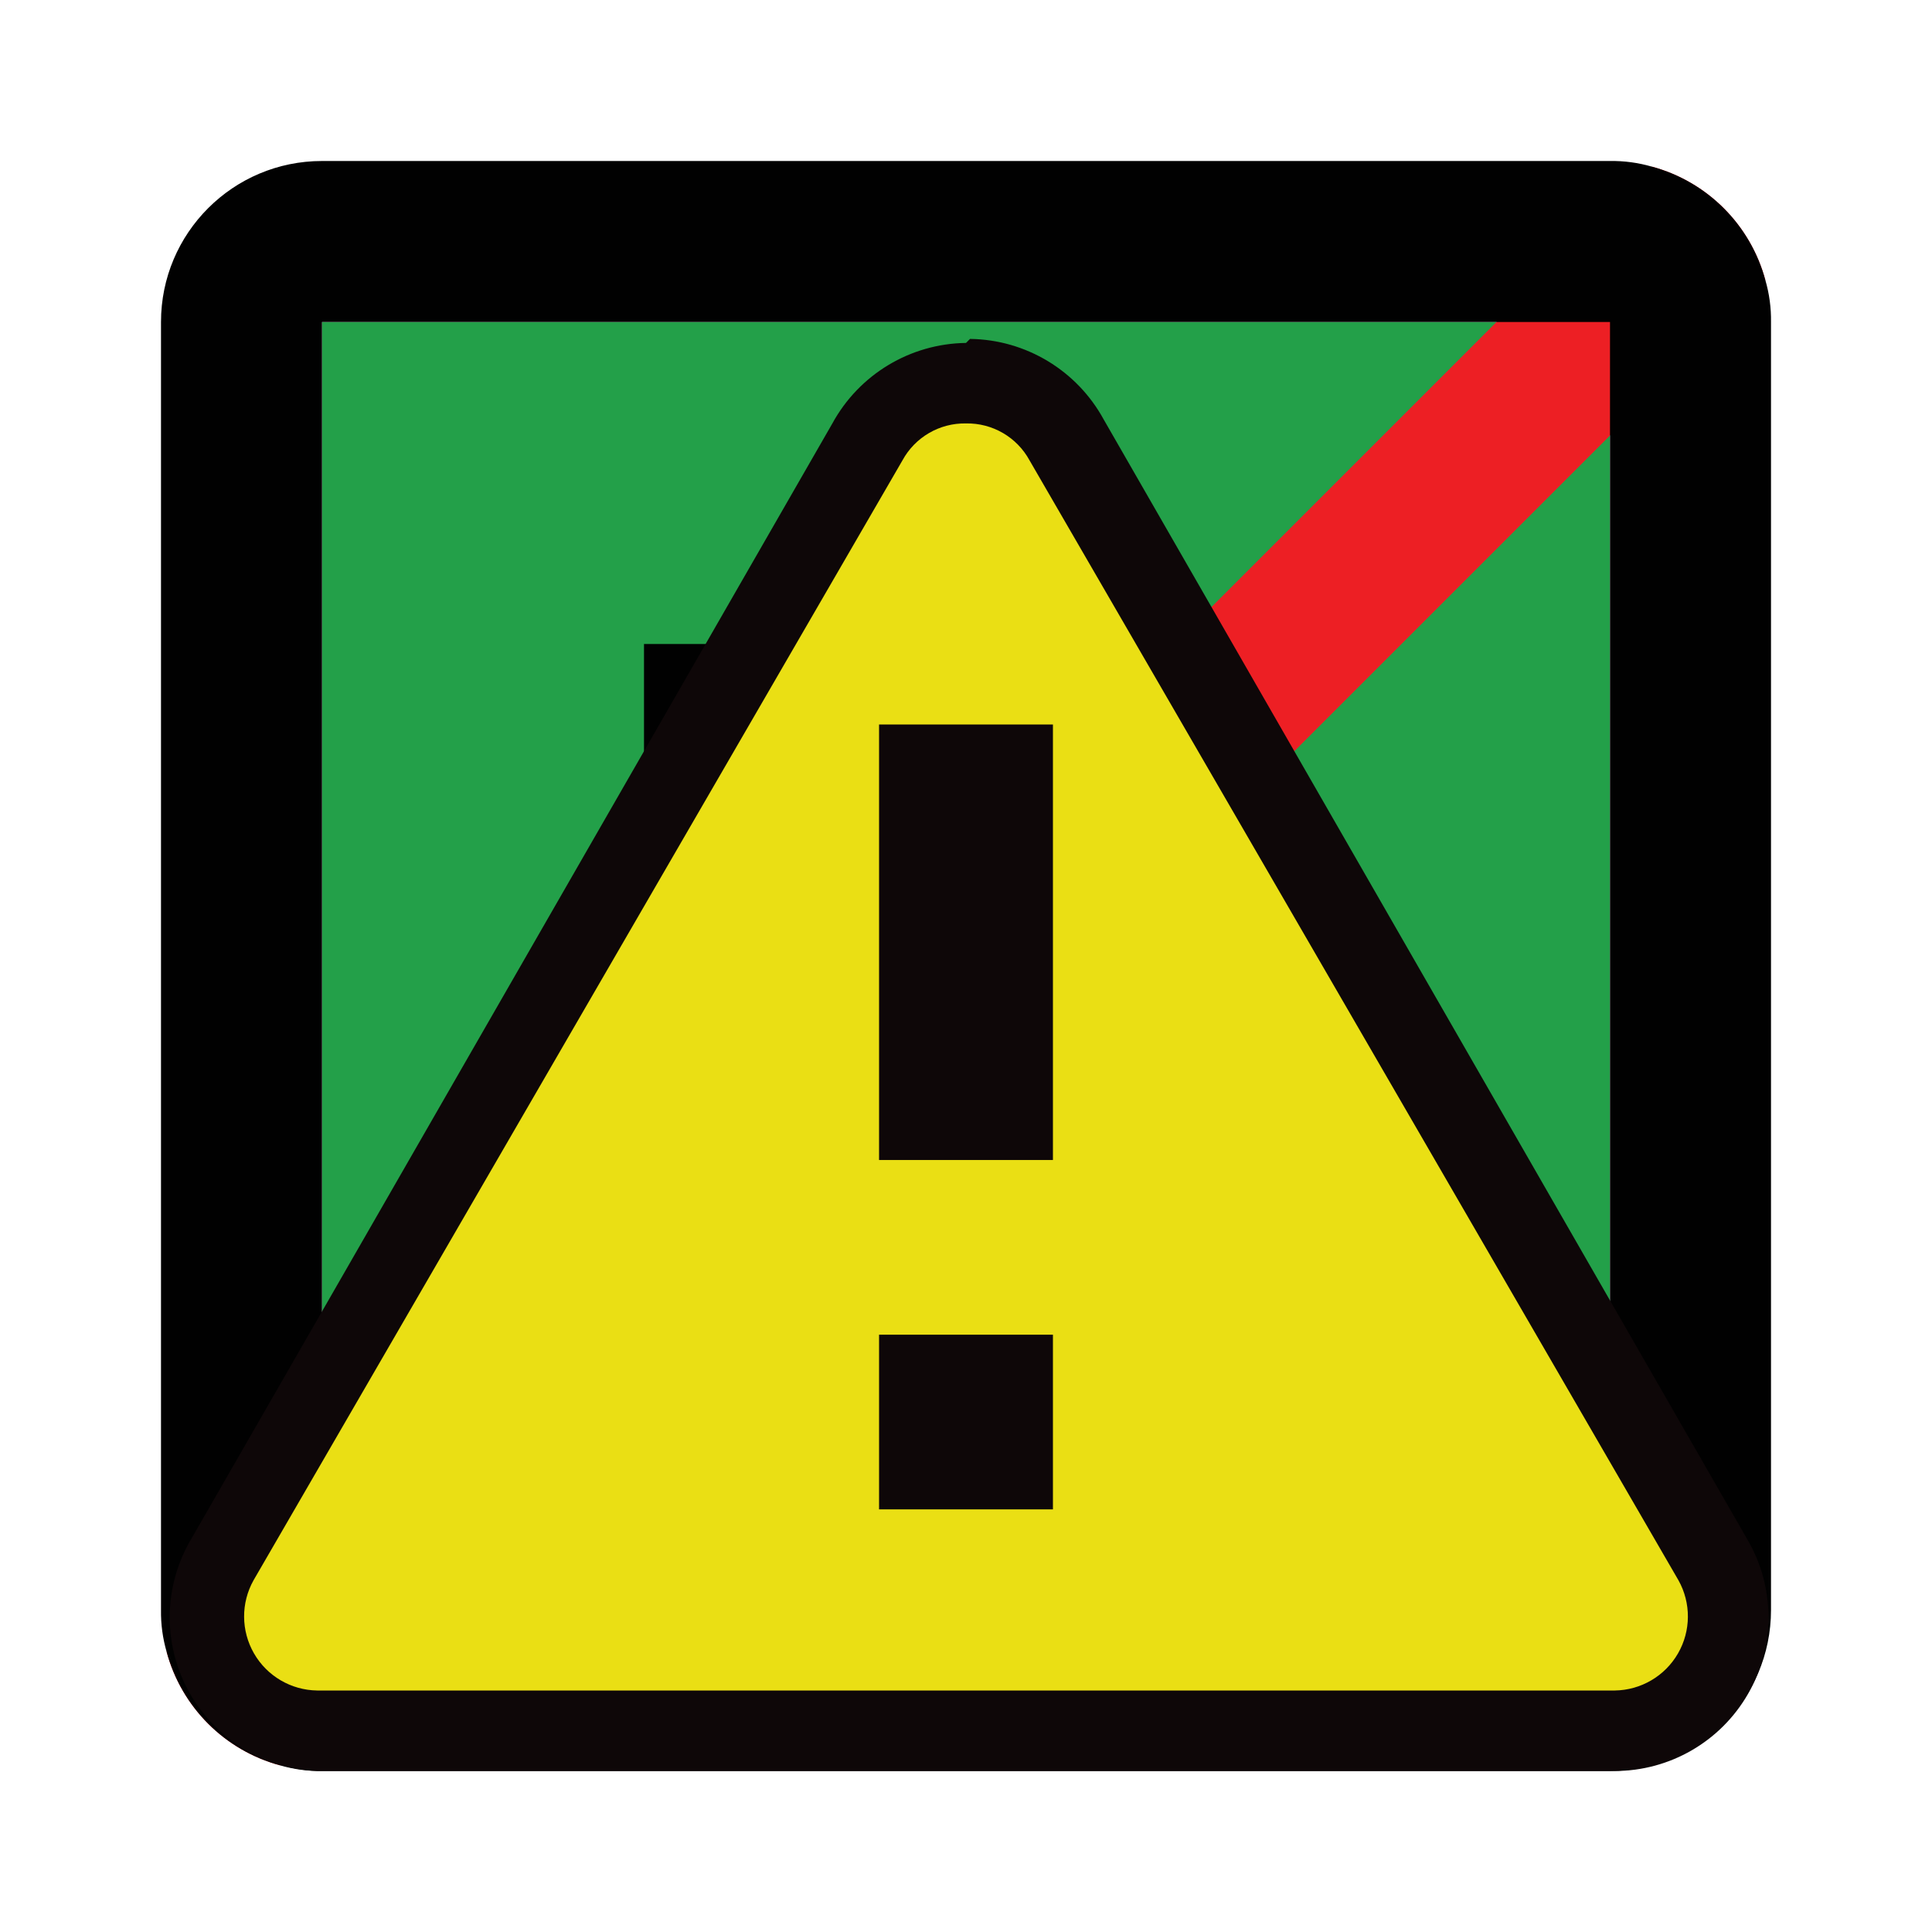
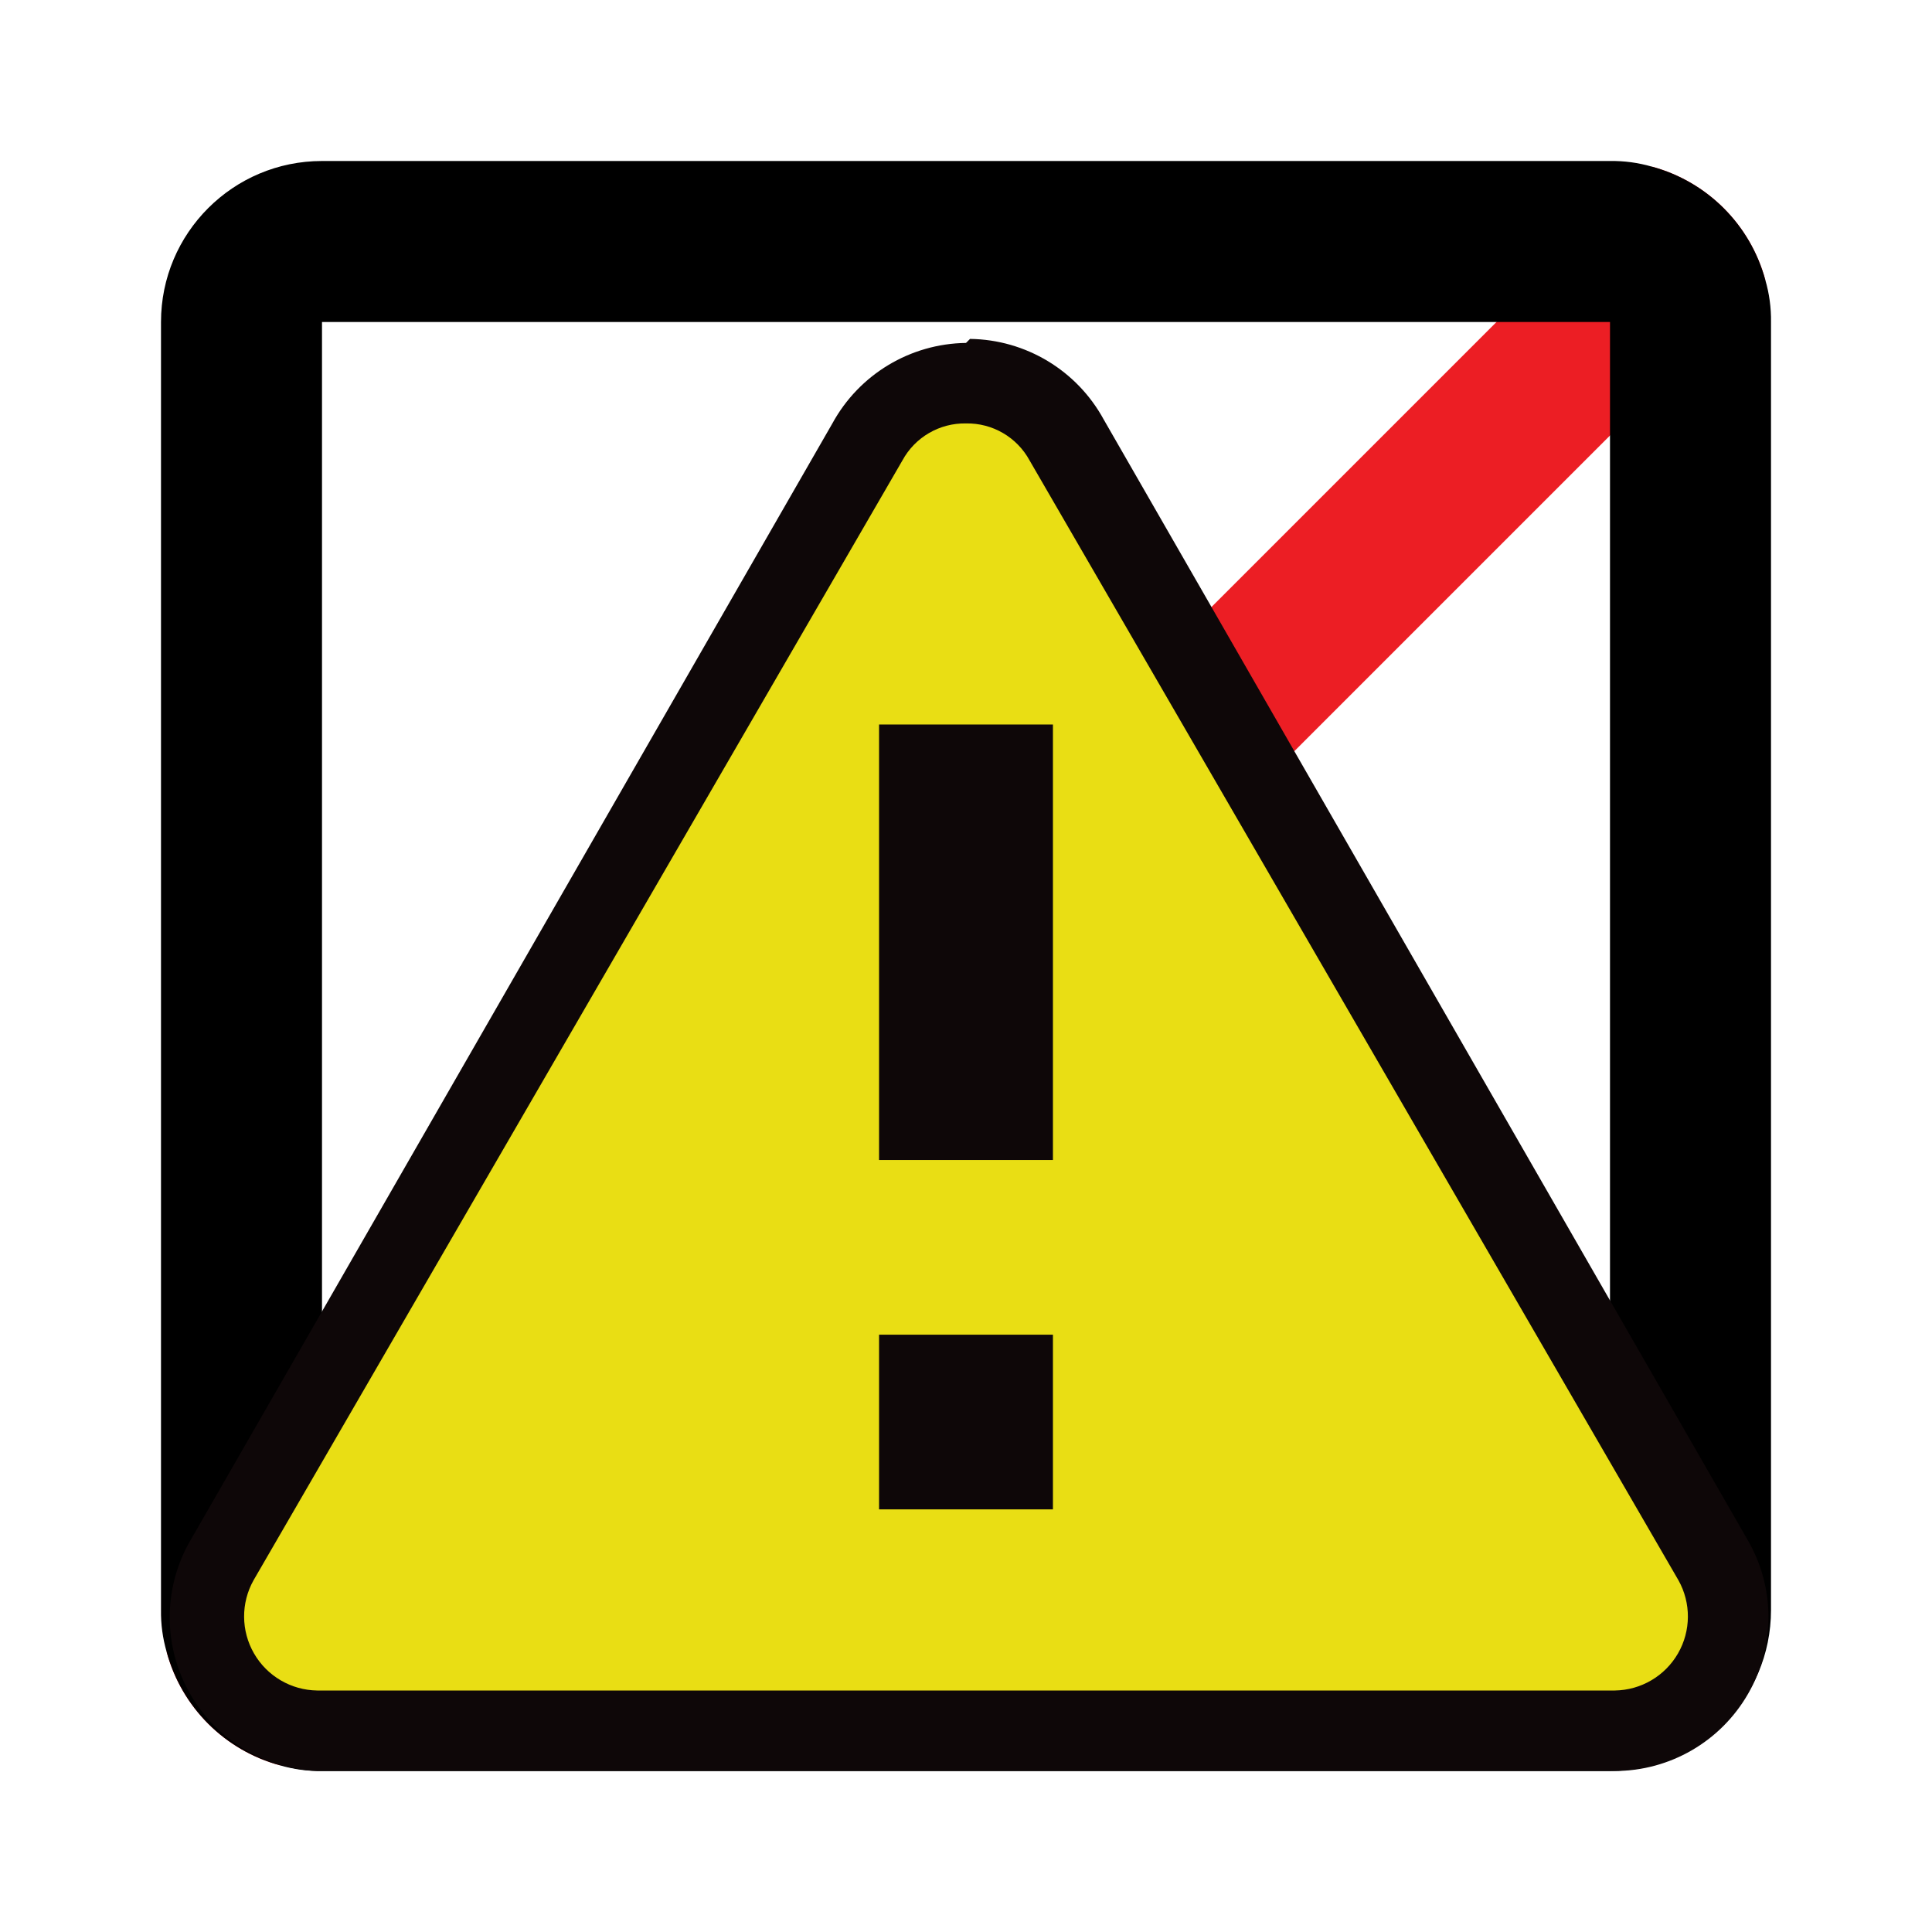
<svg xmlns="http://www.w3.org/2000/svg" id="Checkbox" viewBox="0 0 24 24">
  <defs>
    <style>
-       .cls-1{fill:none;}.cls-2{fill:#23a049;}.cls-3{fill:#010101;}.cls-4{fill:#ed1f24;}.cls-5{fill:#eadf14;}.cls-6{fill:#0e0708;}</style>
+       .cls-1{fill:none;}.cls-2{fill:#229f49;}.cls-3{fill:#ec1e24;}.cls-4{fill:#e9de14;}.cls-5{fill:#0e0708;}</style>
  </defs>
-   <rect id="frame" class="cls-1" width="24" height="24" />
-   <rect id="fill" class="cls-2" x="4" y="4" width="16" height="16" />
-   <g id="stroke_indicator" data-name="stroke indicator">
-     <rect class="cls-3" x="8" y="8" width="8" height="8" />
-   </g>
-   <path id="slash" class="cls-4" d="M21.93,3.48,3.48,21.93a2,2,0,0,1-1.41-1.41L20.52,2.07A2,2,0,0,1,21.93,3.48Z" />
+   <path id="frame" class="cls-1" d="M0,0V24H24V0Z" />
+   <path id="slash" class="cls-3" d="M21.93,3.48,3.48,21.93a2,2,0,0,1-1.41-1.41L20.52,2.07A2,2,0,0,1,21.93,3.48Z" />
  <g id="border">
-     <path class="cls-3" d="M21.93,3.48a2,2,0,0,0-1.41-1.41A1.77,1.77,0,0,0,20,2H4A2,2,0,0,0,2,4V20a1.77,1.77,0,0,0,.07.52,2,2,0,0,0,1.41,1.41A1.77,1.77,0,0,0,4,22H20a2,2,0,0,0,2-2V4A1.77,1.77,0,0,0,21.93,3.48ZM20,20H4V4H20Z" />
+     <path d="M21.93,3.48a2,2,0,0,0-1.41-1.41A1.77,1.77,0,0,0,20,2H4A2,2,0,0,0,2,4V20a1.77,1.77,0,0,0,.07.52,2,2,0,0,0,1.41,1.41A1.77,1.77,0,0,0,4,22H20a2,2,0,0,0,2-2V4A1.77,1.77,0,0,0,21.93,3.48ZM20,20H4V4H20Z" />
  </g>
  <g id="alert">
-     <path class="cls-5" d="M3.94,21.5a1.39,1.39,0,0,1-1.22-.71,1.42,1.42,0,0,1,0-1.41L10.78,5.46a1.41,1.41,0,0,1,2.44,0l8.06,13.92a1.42,1.42,0,0,1-1.22,2.12Z" />
-     <path class="cls-6" d="M12,5.26a.88.88,0,0,1,.79.46l8.06,13.91A.92.92,0,0,1,20.06,21H3.94a.92.92,0,0,1-.79-1.37L11.21,5.72A.88.88,0,0,1,12,5.26m0-1a1.92,1.92,0,0,0-1.66,1l-8,13.92A1.91,1.91,0,0,0,3.94,22H20.06a1.91,1.91,0,0,0,1.65-2.87l-8-13.92a1.92,1.92,0,0,0-1.66-1Z" />
-     <path class="cls-6" d="M13.08,16.58v2.17H10.92V16.58ZM10.92,9v5.41h2.16V9Z" />
+     <path class="cls-4" d="M3.94,21.5a1.39,1.39,0,0,1-1.22-.71,1.42,1.42,0,0,1,0-1.41L10.78,5.46a1.41,1.41,0,0,1,2.44,0l8.06,13.92a1.42,1.42,0,0,1-1.22,2.12Z" />
+     <path class="cls-5" d="M12,5.26a.88.88,0,0,1,.79.46l8.06,13.91A.92.92,0,0,1,20.06,21H3.94a.92.92,0,0,1-.79-1.37L11.21,5.72A.88.88,0,0,1,12,5.26m0-1a1.92,1.92,0,0,0-1.66,1l-8,13.92A1.91,1.91,0,0,0,3.94,22H20.06a1.91,1.91,0,0,0,1.65-2.87l-8-13.92a1.92,1.92,0,0,0-1.66-1Z" />
+     <path class="cls-5" d="M13.08,16.58v2.17H10.92V16.58ZM10.92,9v5.41h2.16V9Z" />
  </g>
</svg>
